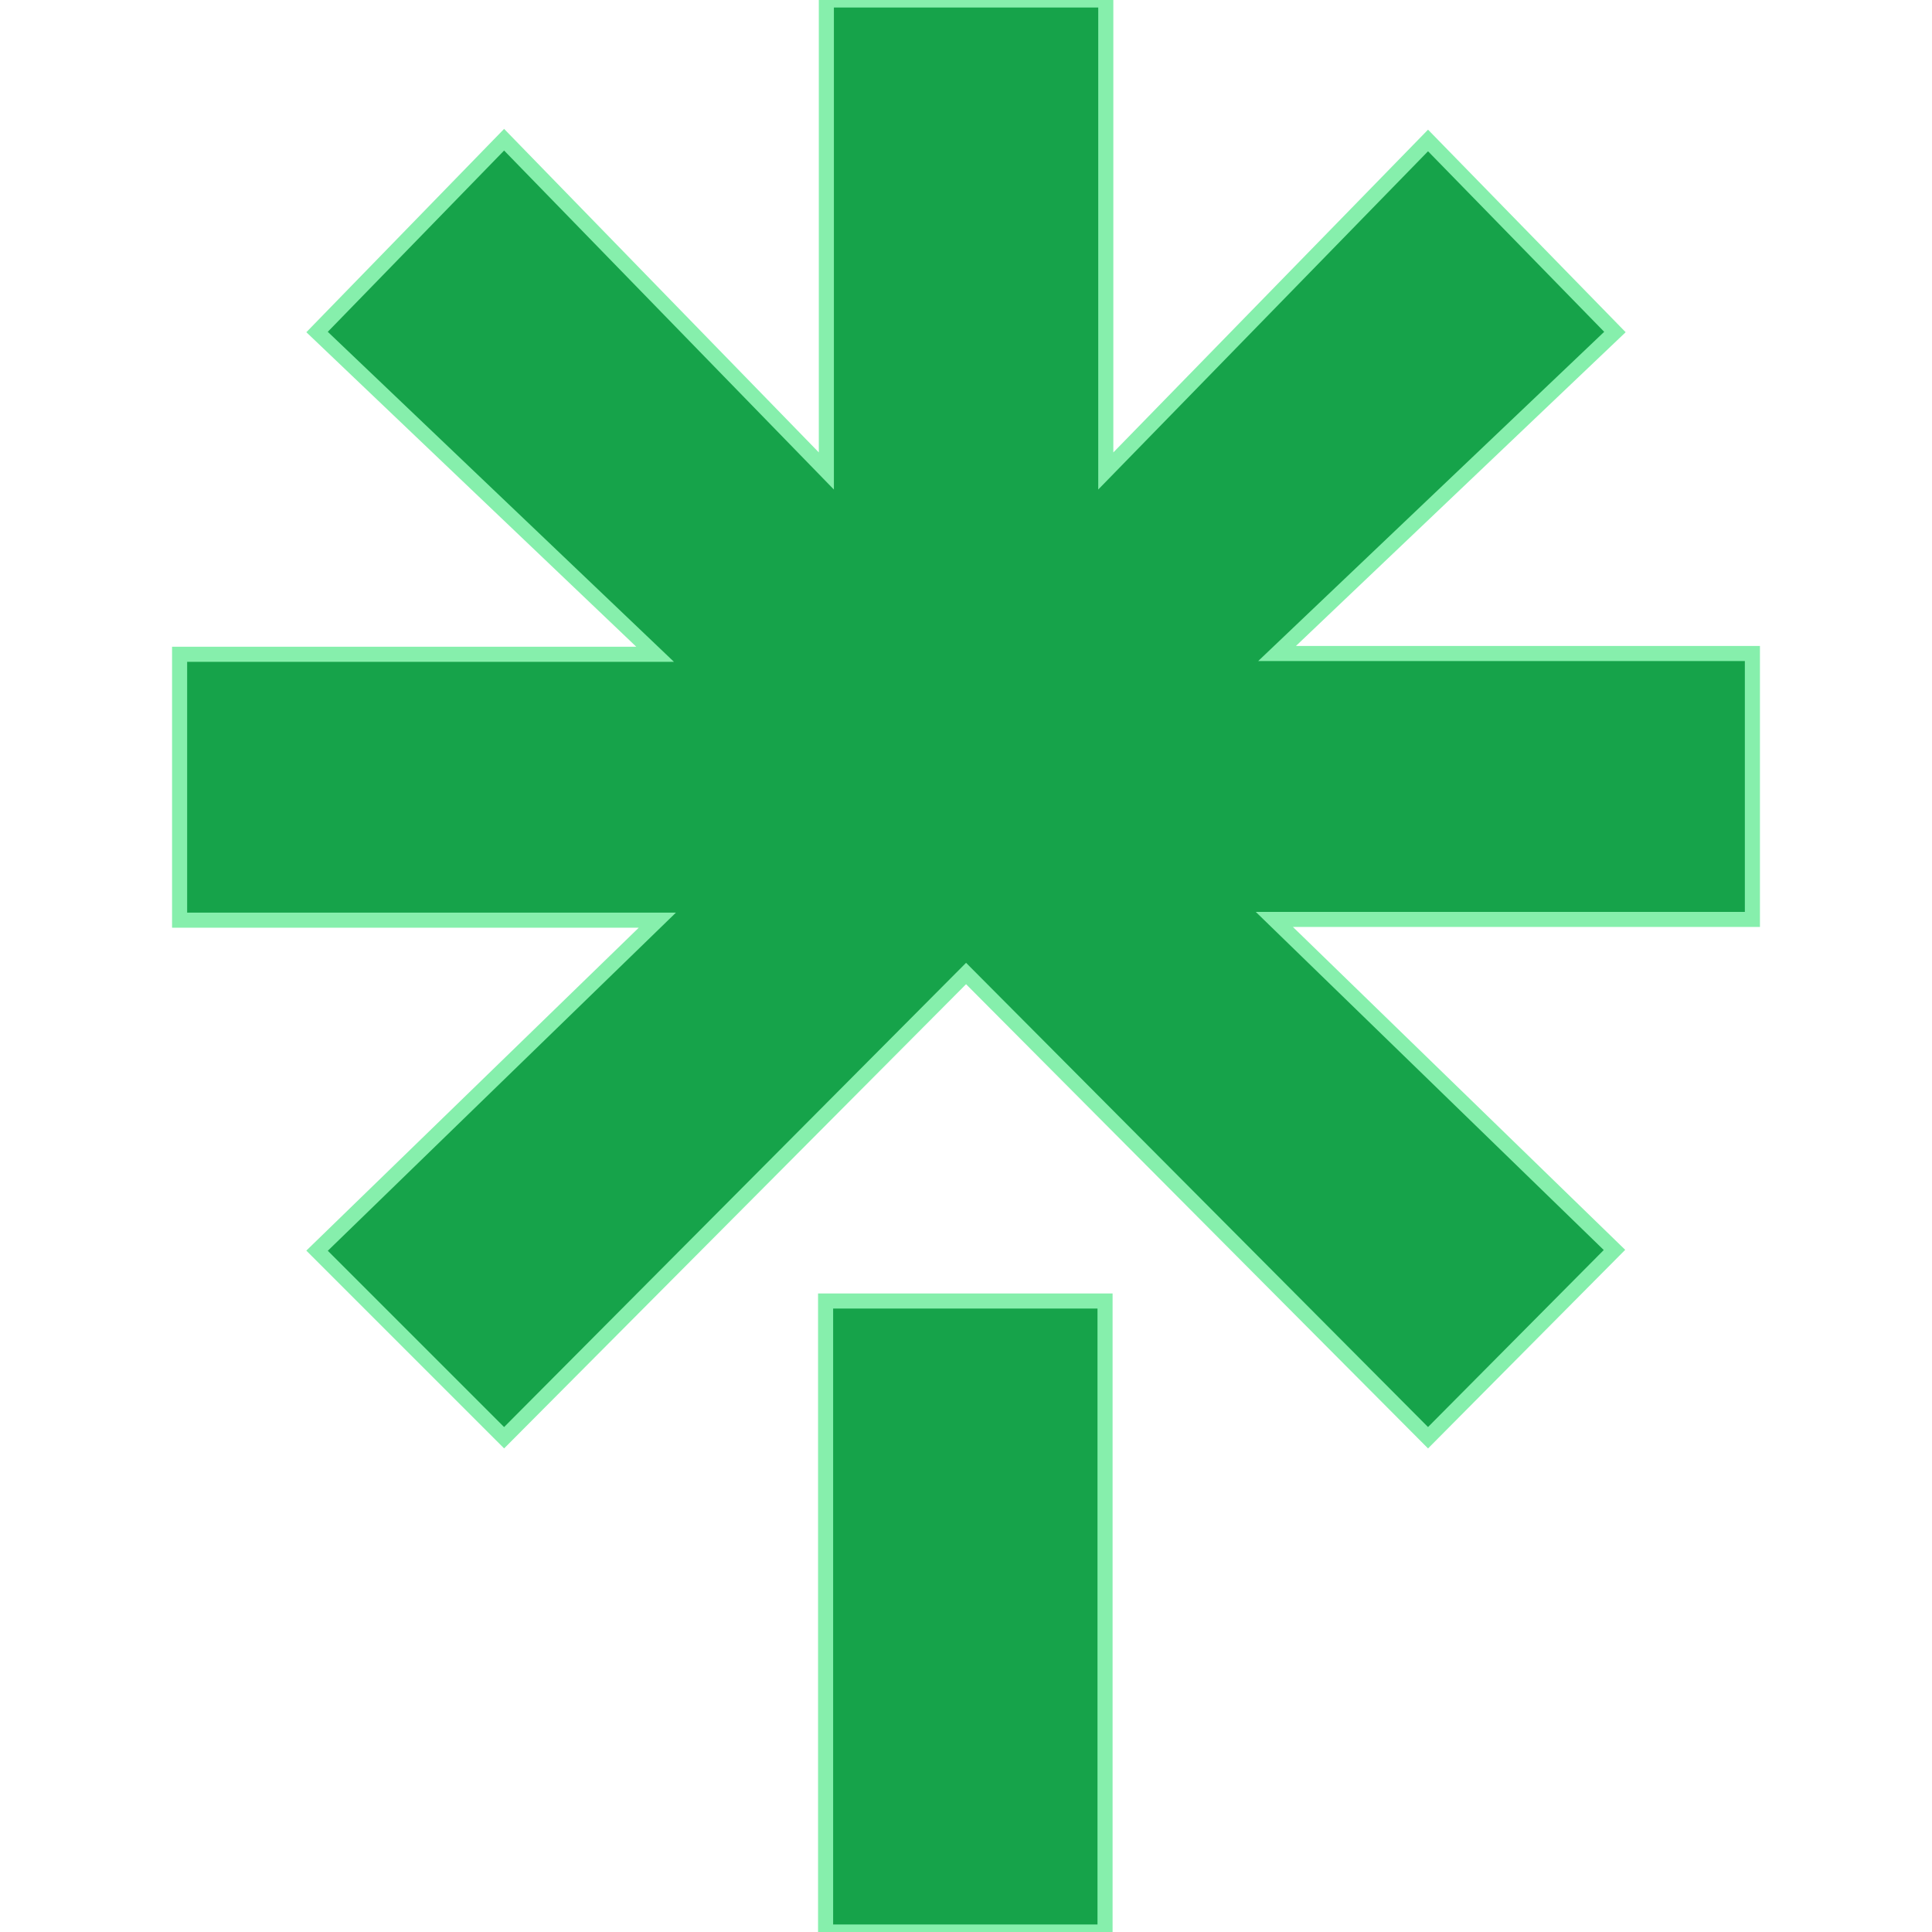
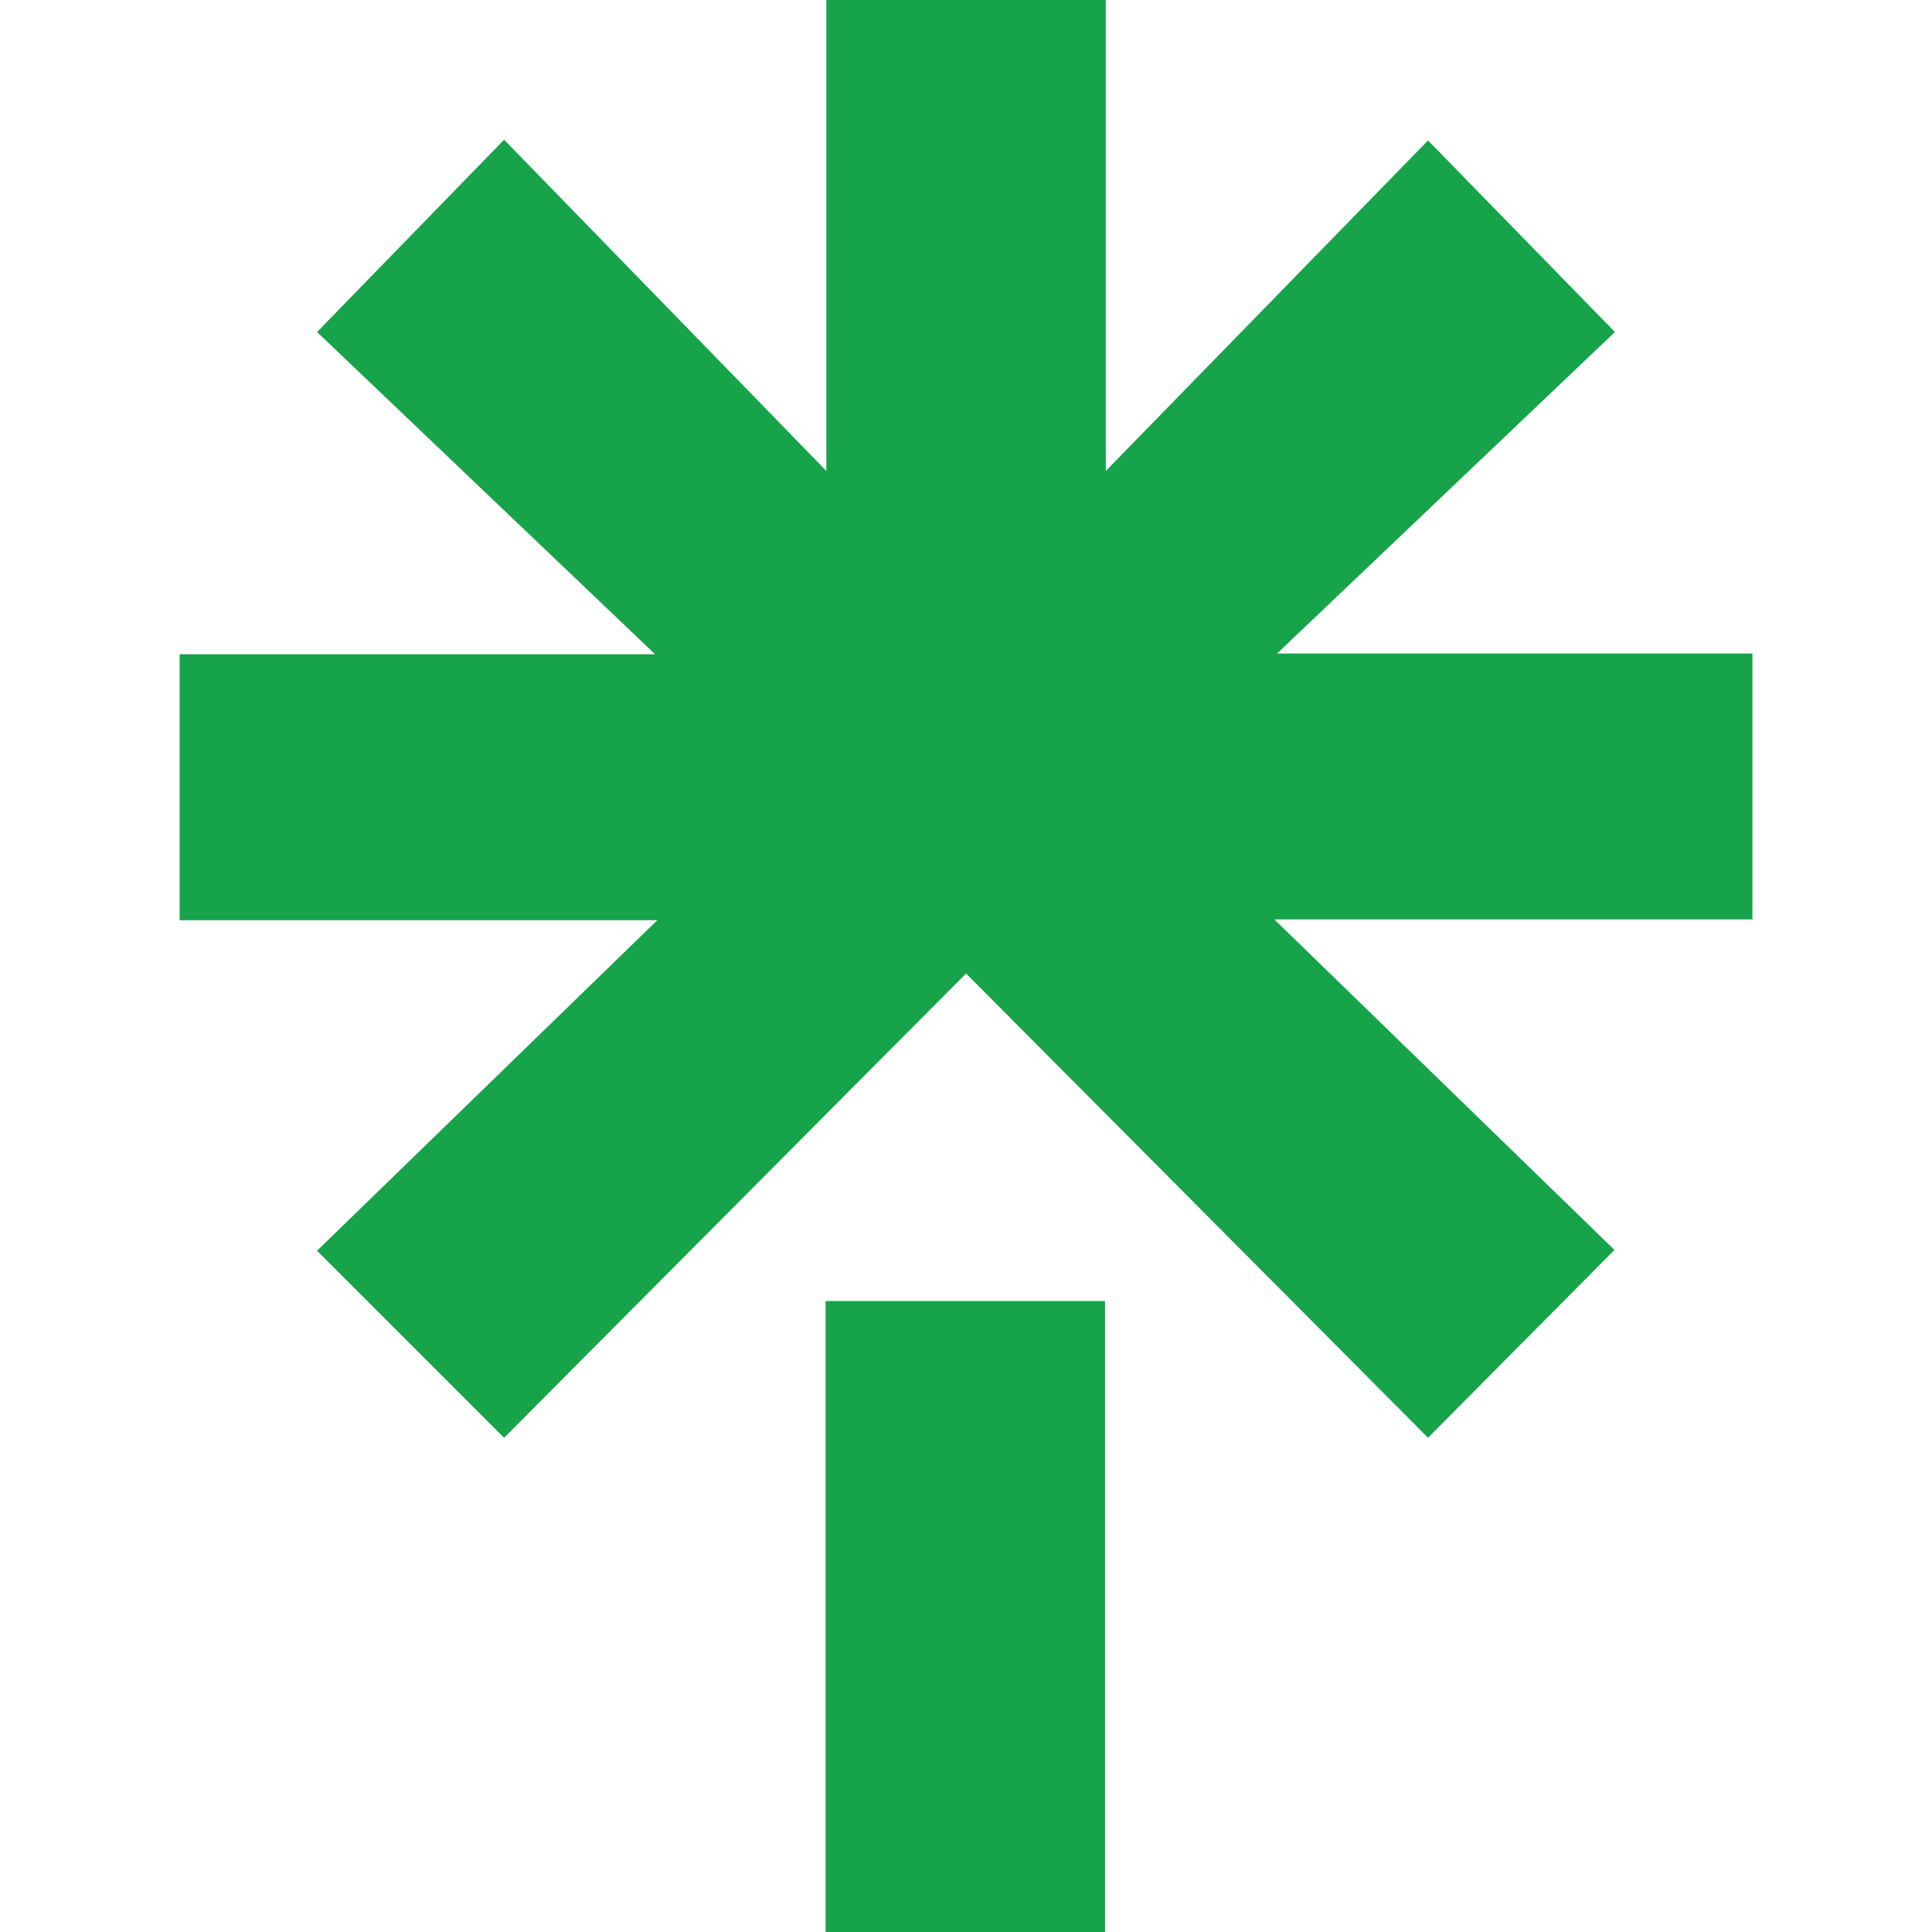
<svg xmlns="http://www.w3.org/2000/svg" width="32" height="32" shape-rendering="geometricPrecision" text-rendering="geometricPrecision" image-rendering="optimizeQuality" fill-rule="evenodd" clip-rule="evenodd" viewBox="0 0 417 512.238">
-   <path fill="#16a34a" stroke="#86efac" stroke-width="4" fill-rule="nonzero" d="M171.274 344.942h74.09v167.296h-74.09V344.942zM0 173.468h126.068l-89.622-85.44 49.591-50.985 85.439 87.829V0h74.086v124.872L331 37.243l49.552 50.785-89.58 85.24H417v70.502H290.252l90.183 87.629L331 381.192 208.519 258.11 86.037 381.192l-49.591-49.591 90.218-87.631H0v-70.502z" />
+   <path fill="#16a34a" fill-rule="nonzero" d="M171.274 344.942h74.09v167.296h-74.09V344.942zM0 173.468h126.068l-89.622-85.44 49.591-50.985 85.439 87.829V0h74.086v124.872L331 37.243l49.552 50.785-89.58 85.24H417v70.502H290.252l90.183 87.629L331 381.192 208.519 258.11 86.037 381.192l-49.591-49.591 90.218-87.631H0v-70.502z" />
</svg>
